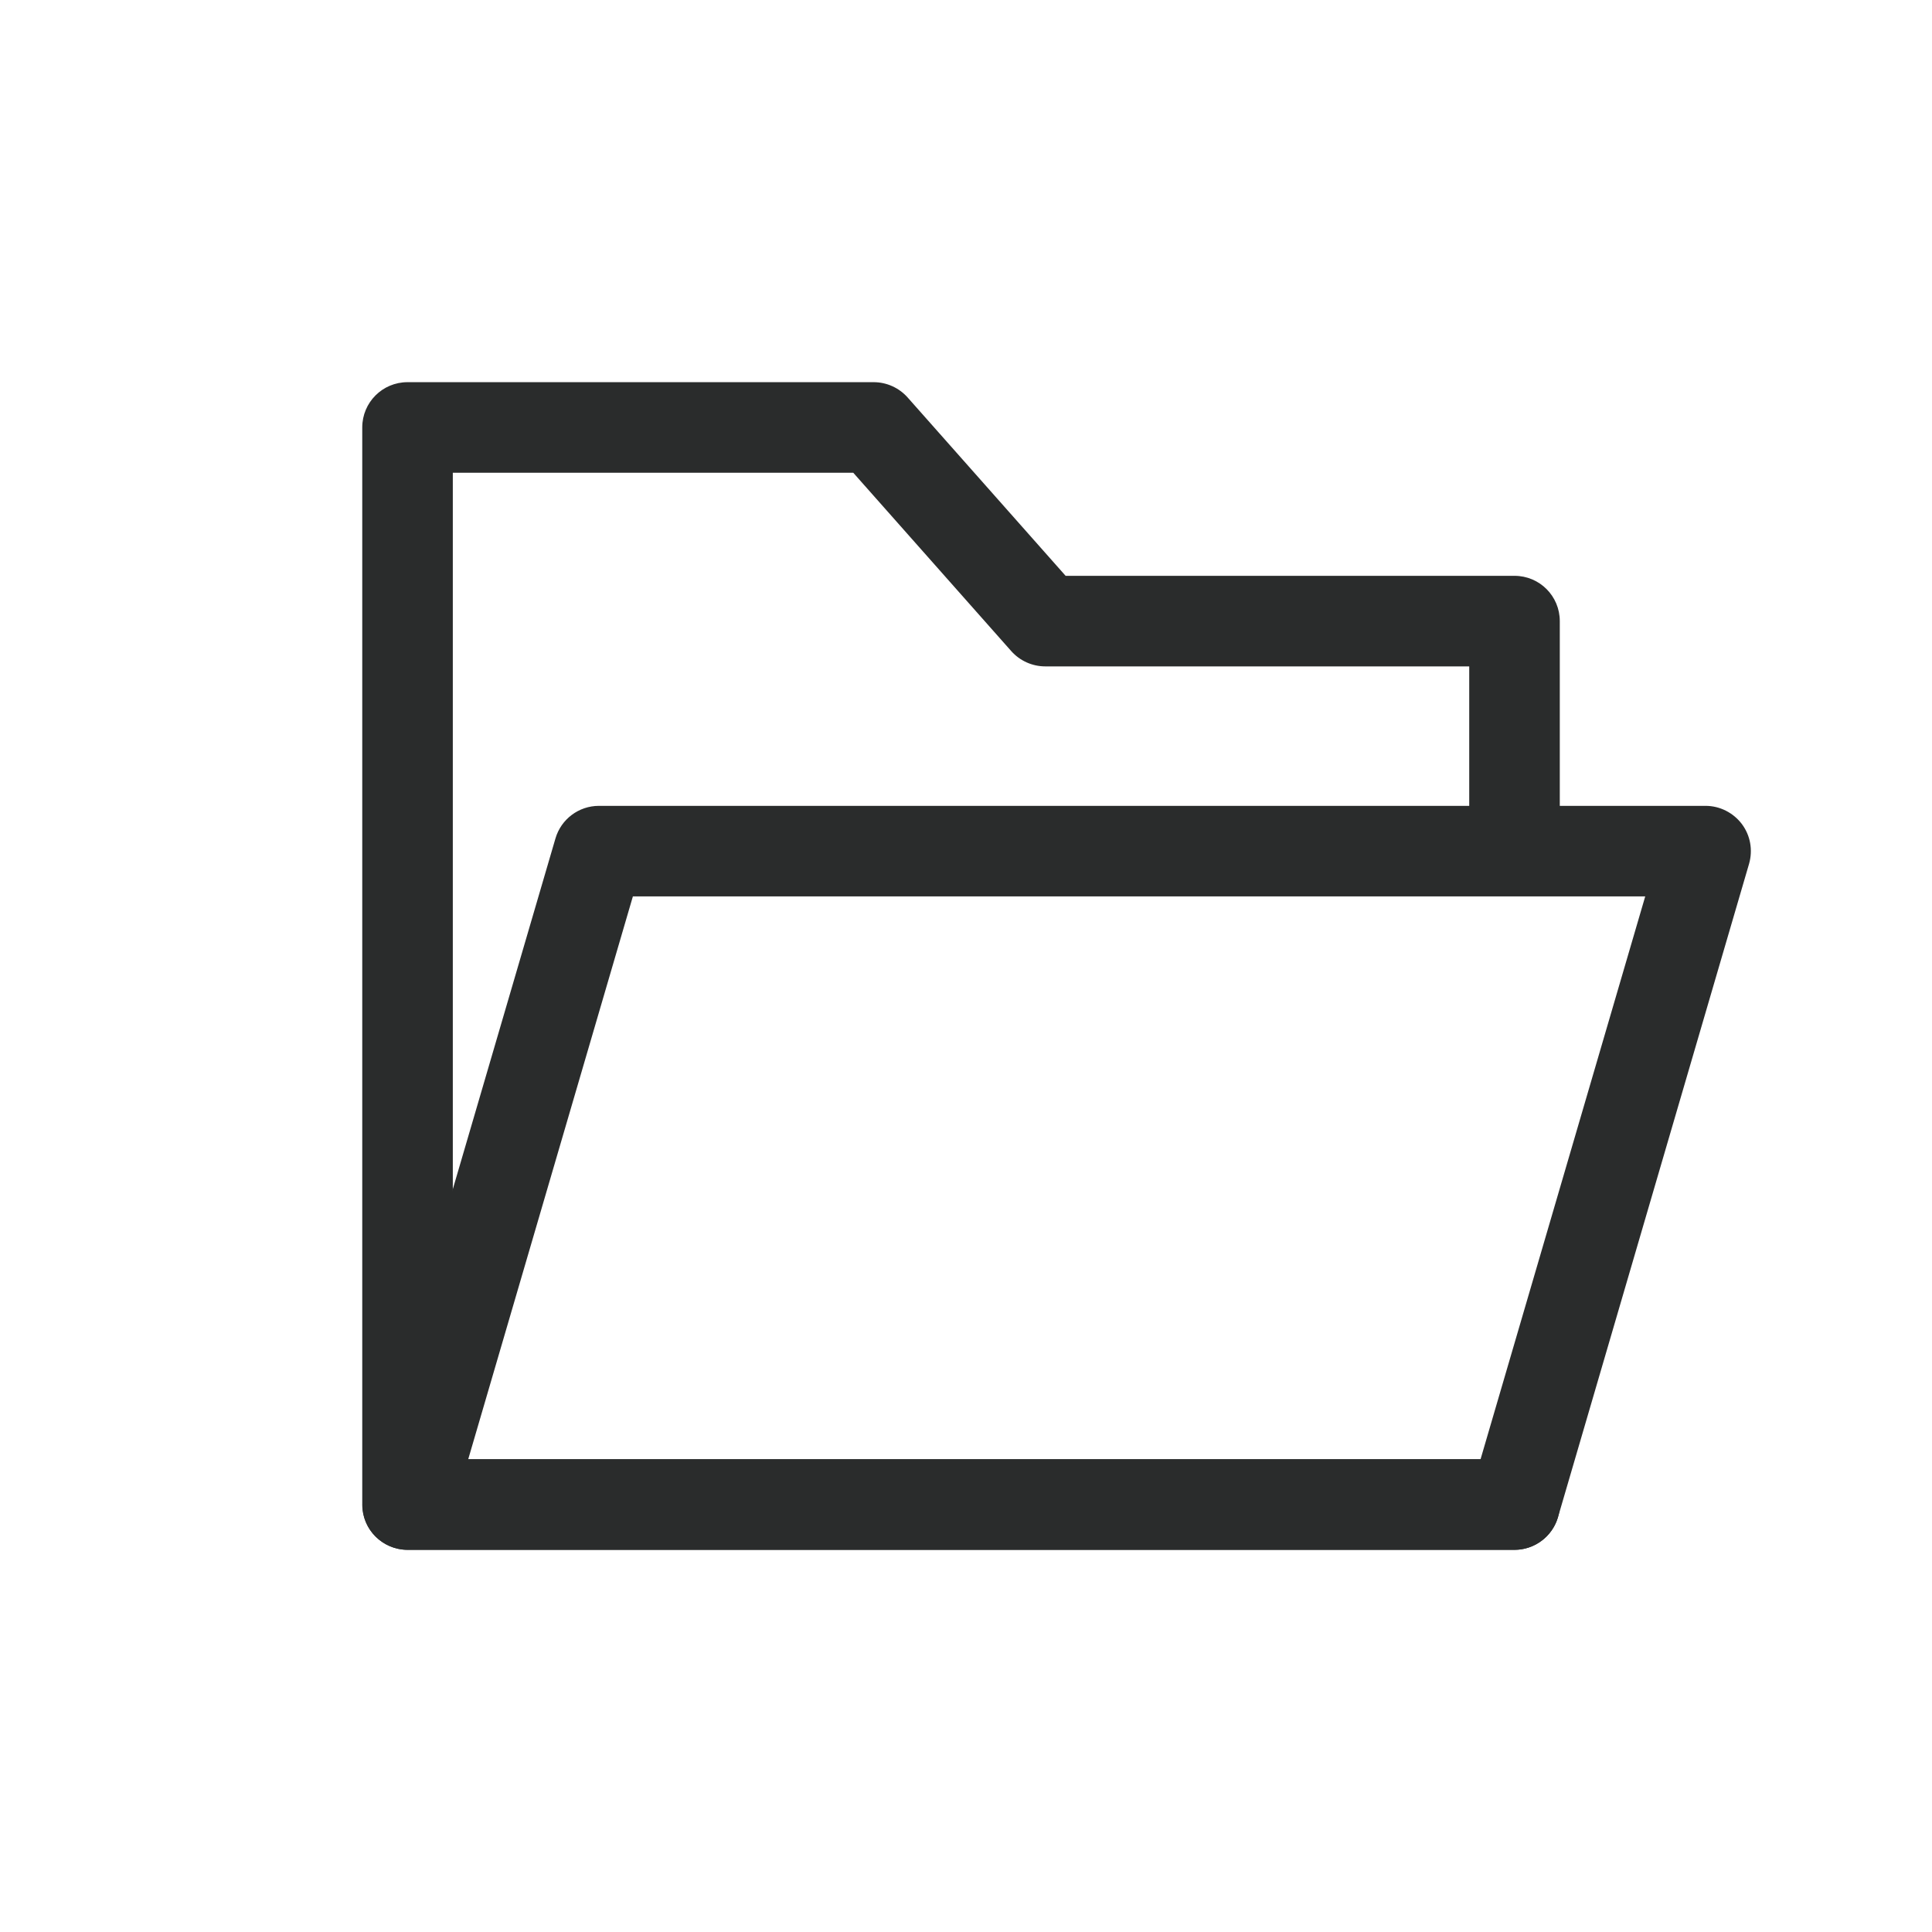
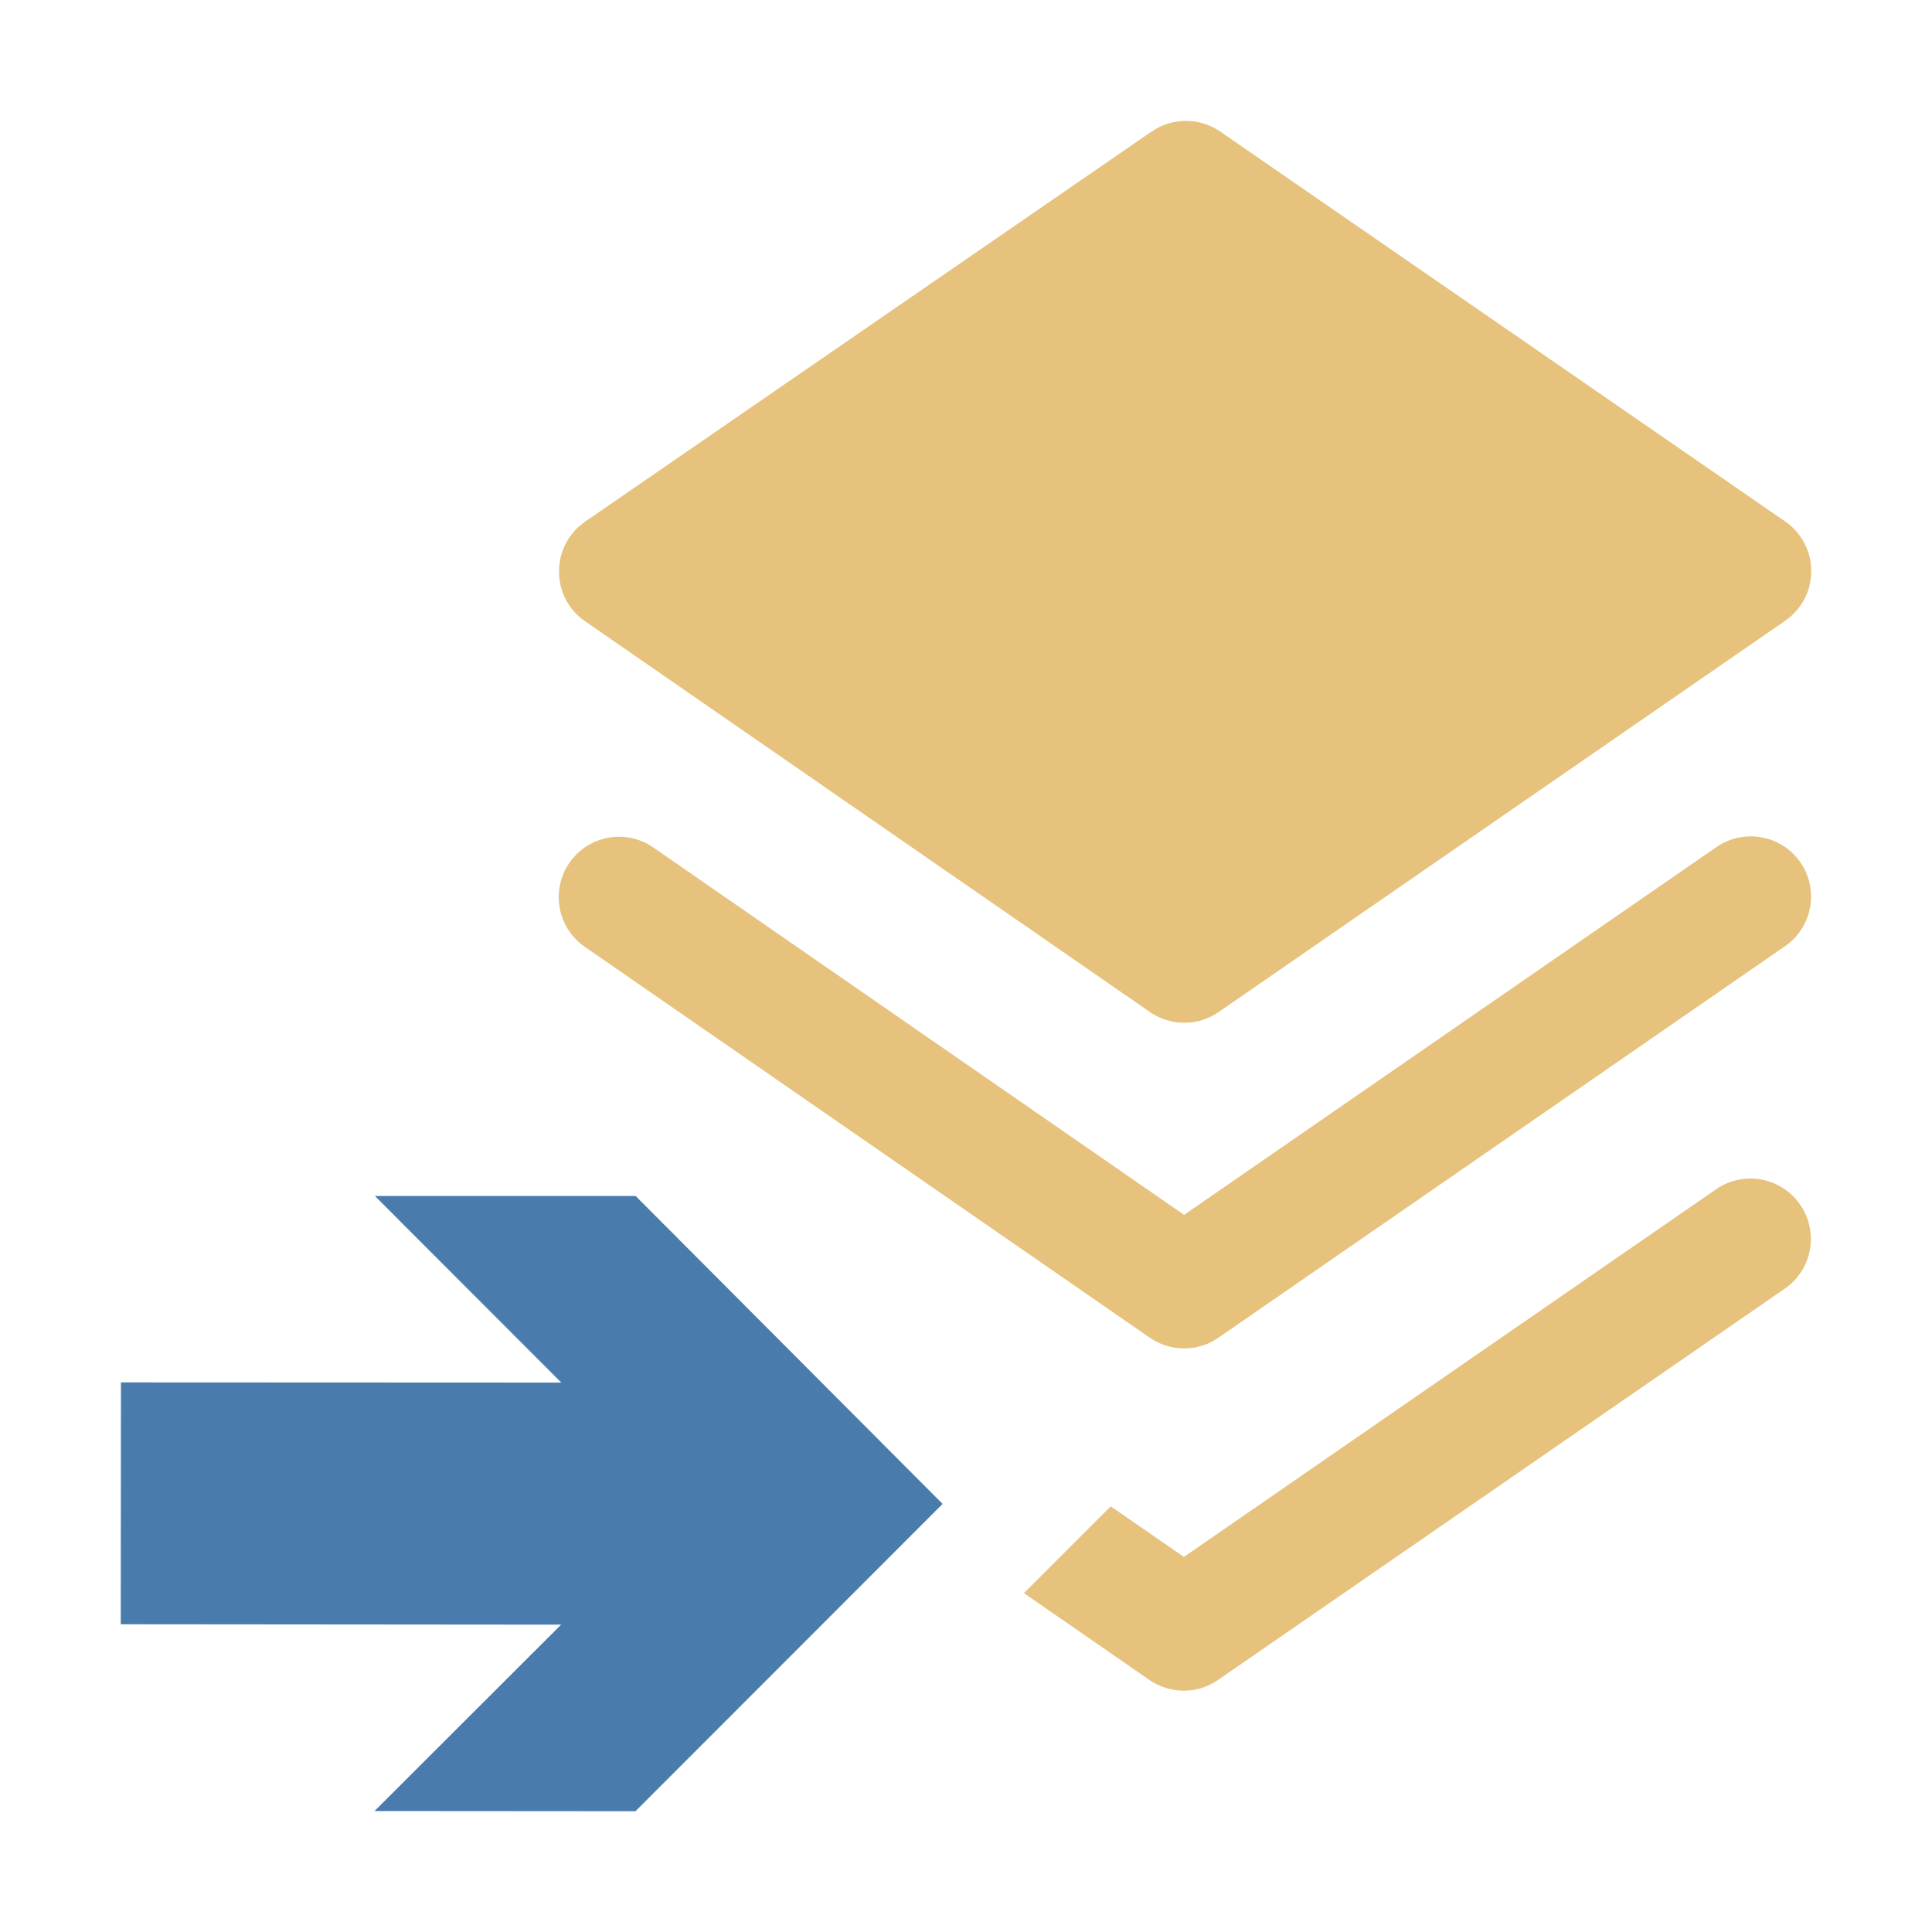
- <svg xmlns="http://www.w3.org/2000/svg" t="1683451996312" class="icon" viewBox="0 0 1024 1024" version="1.1" p-id="2259" width="128" height="128">
-   <path d="M802.72 821.44H216.08c-7.52 0-14.64-3.6-19.2-9.6s-5.92-13.84-3.84-21.12L294.4 444.4a24 24 0 0 1 23.04-17.28H904c7.52 0 14.64 3.6 19.2 9.6 4.56 6.08 5.92 13.84 3.84 21.12l-101.28 346.32a24.072 24.072 0 0 1-23.04 17.28z m-554.56-48h536.56L872 475.12H335.44L248.16 773.44z" fill="#2A2C2C" p-id="2260" />
-   <path d="M802.72 821.44H216c-13.28 0-24-10.72-24-24V226.56c0-13.28 10.72-24 24-24h247.04c6.88 0 13.44 2.96 18 8.08L564.8 305.2h237.92c13.28 0 24 10.72 24 24v116.16c0 13.28-10.72 24-24 24s-24-10.72-24-24V353.2H554c-6.88 0-13.44-2.96-18-8.08L452.24 250.56H240v522.88h562.72c13.28 0 24 10.72 24 24s-10.8 24-24 24z" fill="#2A2C2C" p-id="2261" />
+ <svg xmlns="http://www.w3.org/2000/svg" t="1704121280744" class="icon" viewBox="0 0 1024 1024" version="1.1" p-id="31816" width="48" height="48">
+   <path d="M310 329.2l299.5 207.2c5.5 3.8 11.8 5.7 18.2 5.7 6.4 0 12.7-1.9 18.2-5.7L946.2 329c8.7-6 13.8-15.8 13.8-26.3s-5.2-20.4-13.8-26.3L646.7 69.7c-10.9-7.5-25.4-7.5-36.3 0L310.1 276.5c-8.7 6-13.8 15.8-13.8 26.3-0.1 10.6 5.1 20.5 13.7 26.4z m599.6 301.1L627.5 825.2l-38.8-26.8-46 46 66.5 46c5.5 3.8 11.8 5.7 18.2 5.7 6.4 0 12.7-1.9 18.2-5.7L946 683c14.5-10 18.2-30 8.1-44.5-10-14.6-29.9-18.2-44.5-8.2z m0.1-181.3L627.6 643.9 346.3 449.2c-14.5-10.1-34.5-6.4-44.5 8.1s-6.4 34.5 8.1 44.5L609.4 709c5.5 3.8 11.8 5.7 18.2 5.7 6.4 0 12.7-1.9 18.2-5.7l300.3-207.5c14.5-10 18.2-30 8.1-44.5-10-14.4-29.9-18.1-44.5-8z" fill="#E6C27C" p-id="31817" />
+   <path d="M336.9 633.9H198.7l98.8 98.9-233.4-0.1-0.1 128.2 233.4 0.2-98.9 98.8 138.3 0.1 162.8-162.9z" fill="#497CAD" p-id="31818" />
</svg>
